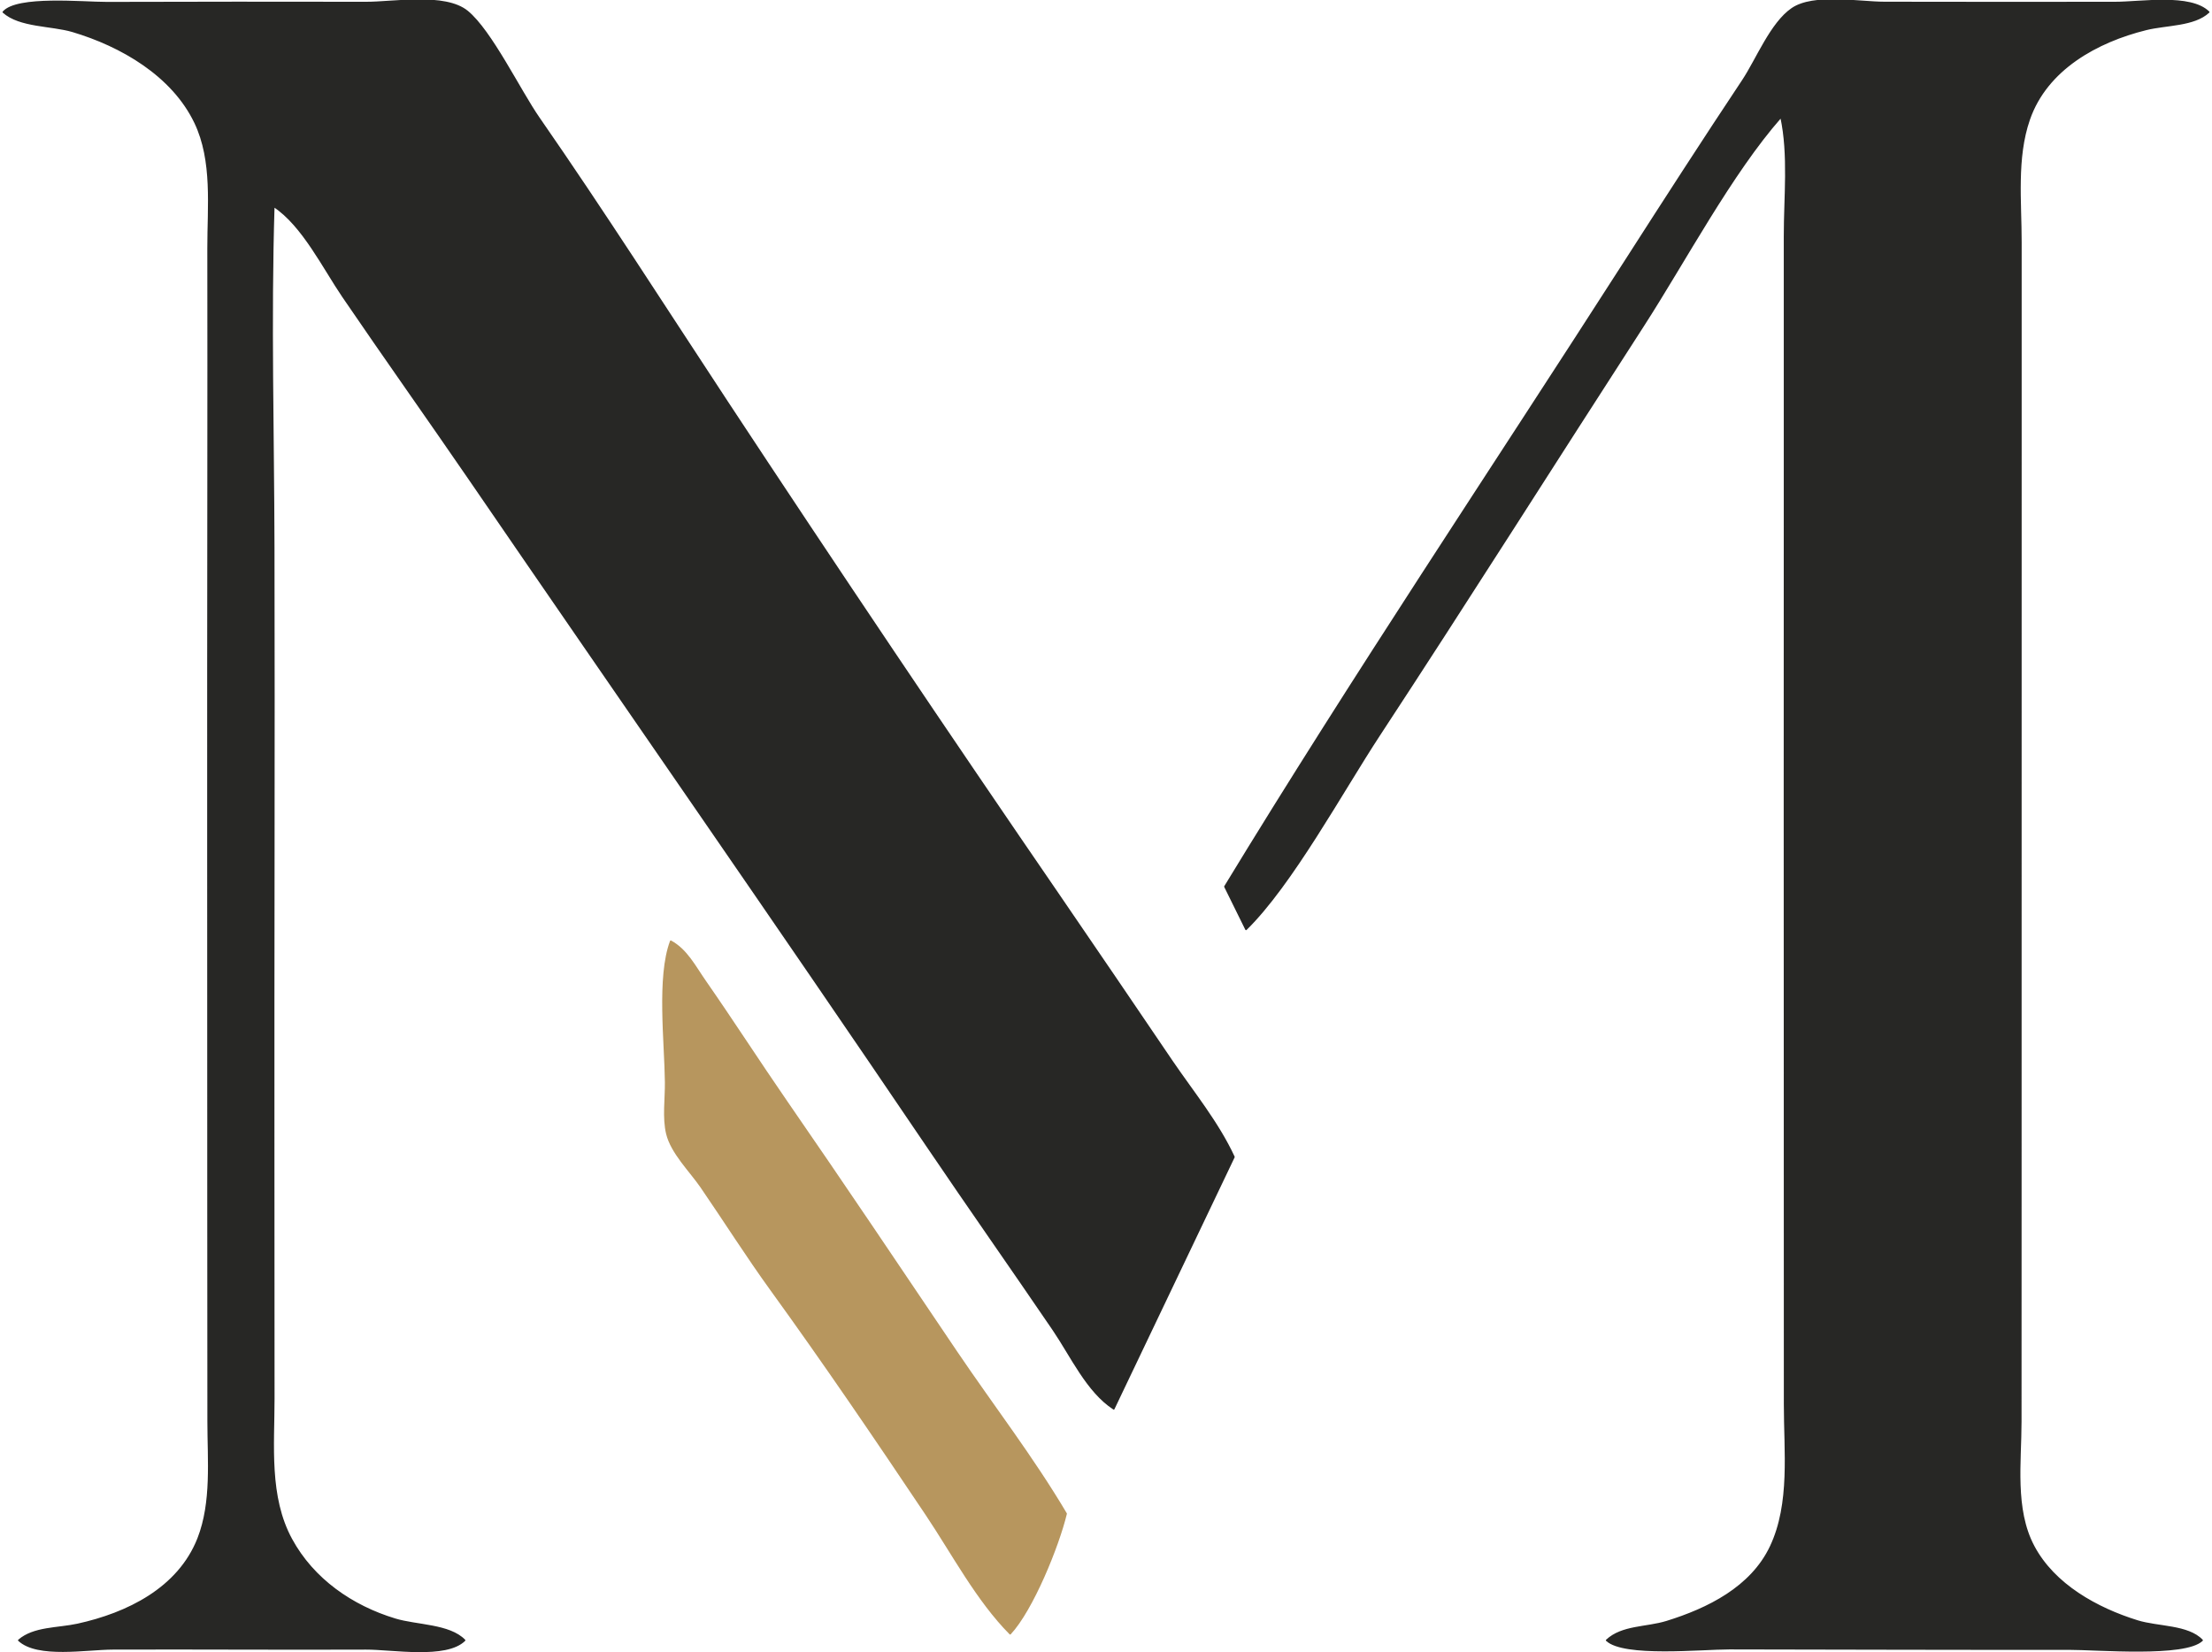
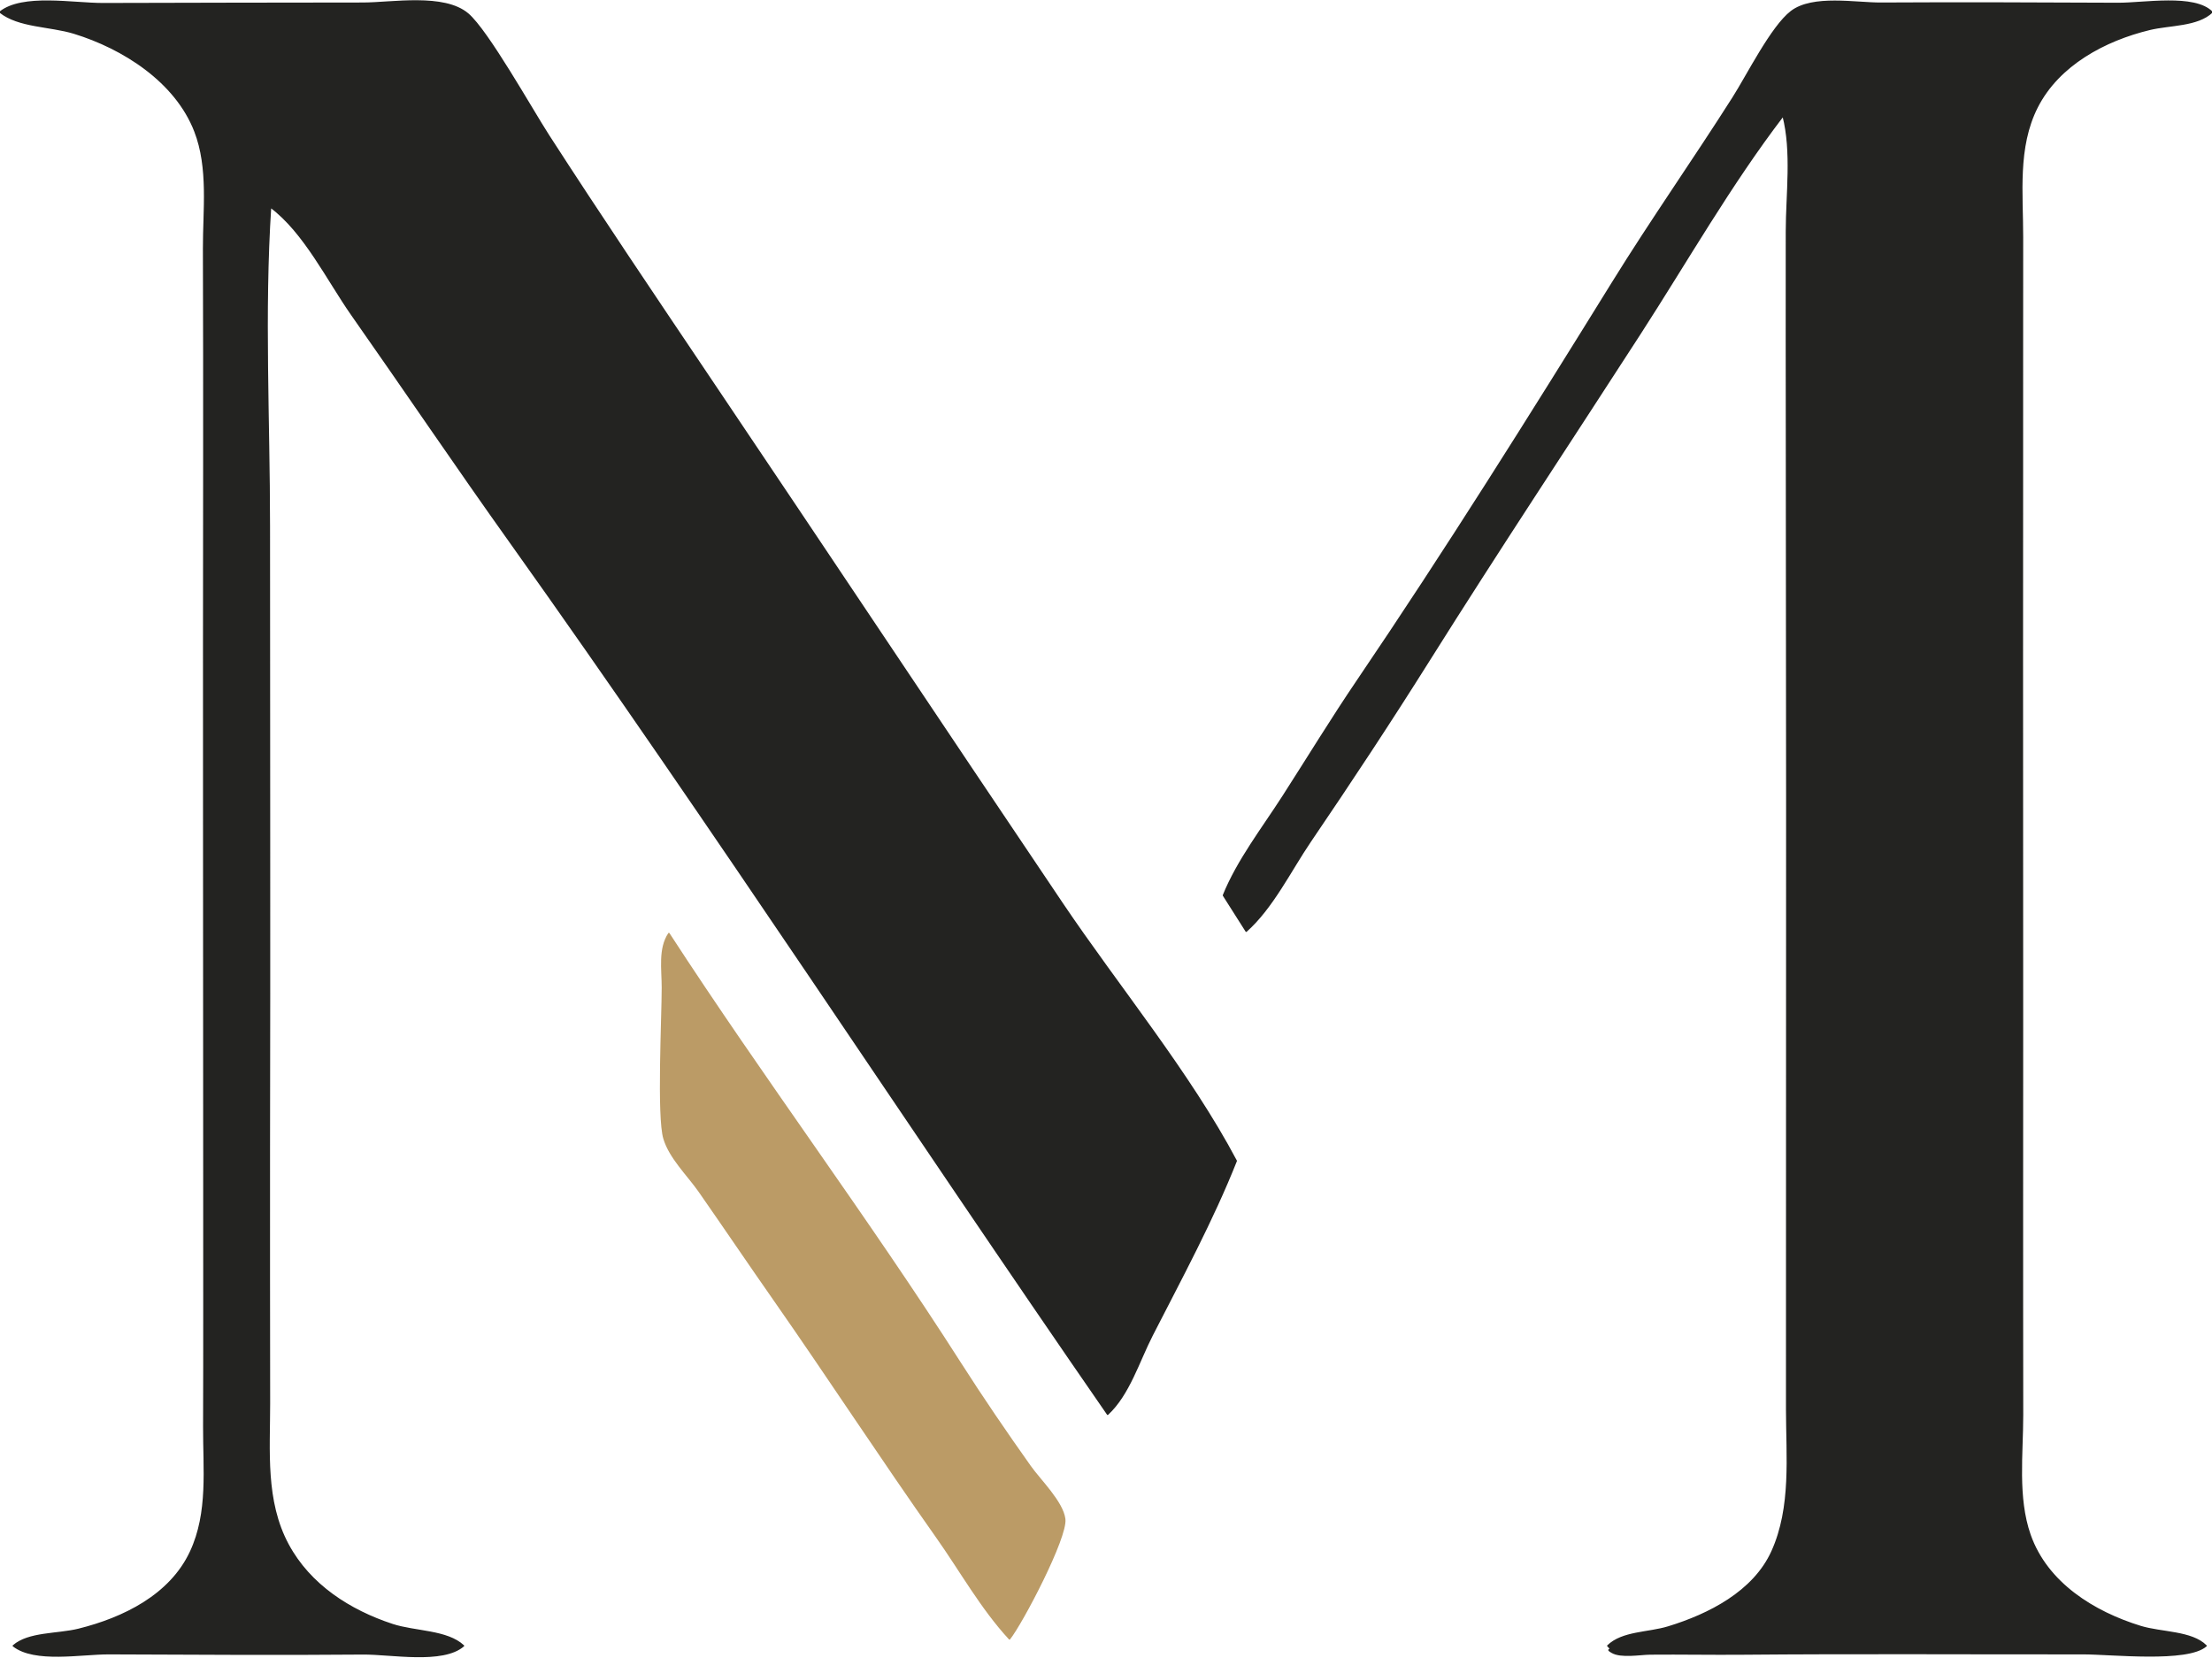
- <svg xmlns="http://www.w3.org/2000/svg" viewBox="334.300 304.297 358.500 268.425" width="359" height="268" role="img" aria-label="Mmako Inc. monogram">
-   <path d="M534.35 492.36C527.83 506.01 521.32 519.66 514.81 533.3C510.49 530.51 507.88 524.7 504.97 520.43C498.16 510.43 491.19 500.52 484.4 490.49C459.89 454.29 434.89 418.42 410.18 382.35C403.34 372.38 396.33 362.51 389.52 352.52C386.35 347.87 382.95 340.89 378.27 337.83C377.7 356.26 378.22 374.8 378.26 393.23C378.34 425.96 378.22 458.7 378.25 491.43C378.27 504.83 378.27 518.23 378.27 531.64C378.27 539.25 377.37 547.58 381.14 554.51C384.68 561.02 390.99 565.38 398 567.5C401.48 568.56 406.83 568.37 409.29 570.92C406.31 573.89 397.48 572.29 393.23 572.31C379.52 572.37 365.8 572.26 352.09 572.31C347.82 572.32 339.88 573.77 336.82 570.92C339.25 568.8 343.18 569.04 346.38 568.34C354.46 566.57 362.78 562.51 365.98 554.37C368.29 548.45 367.6 541.6 367.6 535.38C367.59 524.16 367.58 512.94 367.58 501.71C367.58 462.12 367.54 422.54 367.59 382.95C367.61 370.17 367.6 357.39 367.59 344.61C367.58 337.92 368.45 330.44 365.47 324.22C361.78 316.53 353.47 311.74 345.58 309.39C342.1 308.36 336.97 308.66 334.3 306.26C336.53 303.66 347.29 304.74 351.15 304.73C365.18 304.69 379.21 304.68 393.23 304.71C397.69 304.73 406.08 303.18 409.73 306.15C413.6 309.31 418.25 318.99 421.37 323.48C431.89 338.64 441.82 354.2 451.97 369.61C469.75 396.59 487.81 423.46 506.1 450.1C512.19 458.98 518.23 467.89 524.28 476.8C527.75 481.89 531.75 486.75 534.35 492.36Z M692.8 306.26C690.44 308.48 685.93 308.26 682.64 309.07C674.68 311.04 666.46 315.52 663.62 323.72C661.44 330 662.28 337.13 662.27 343.67C662.26 355.2 662.27 366.74 662.27 378.27C662.27 417.55 662.27 456.83 662.26 496.1C662.25 509.19 662.25 522.29 662.25 535.38C662.25 541.95 661.14 549.6 664.34 555.63C667.67 561.92 674.65 565.75 681.22 567.79C684.53 568.82 689.44 568.5 691.73 570.92C688.96 573.6 674.64 572.34 670.04 572.35C651.65 572.37 633.26 572.31 614.87 572.28C610.35 572.28 597.72 573.57 594.93 570.92C597.43 568.57 601.4 568.91 604.7 567.89C611.38 565.82 618.44 562.35 621.59 555.69C624.91 548.67 623.85 540.11 623.86 532.57C623.87 518.55 623.85 504.52 623.85 490.49C623.85 453.08 623.82 415.68 623.85 378.27C623.86 366.43 623.86 354.58 623.85 342.74C623.84 336.39 624.61 329.49 623.28 323.31C615.22 332.44 607.64 346.78 600.87 357.27C586.54 379.43 572.44 401.75 557.97 423.8C551.99 432.9 543.72 448.13 536.31 455.37C535.17 453.05 534.02 450.73 532.88 448.41C553.78 414.07 576.21 380.64 597.92 346.8C604.24 336.95 610.59 327.1 617.08 317.35C619.34 313.94 621.65 308.06 625.06 305.72C628.58 303.3 635.98 304.7 640.12 304.7C652.59 304.73 665.05 304.72 677.52 304.71C681.82 304.71 689.81 303.33 692.8 306.26Z" fill="#272725" fill-rule="evenodd" stroke="#272725" stroke-width="0.25" stroke-linejoin="round" />
-   <path d="M442.8 457.29C445.38 458.69 446.68 461.32 448.43 463.83C452.91 470.27 457.16 476.88 461.62 483.34C470.93 496.81 480.06 510.42 489.22 524C495.14 532.76 501.69 541.24 507.07 550.34C505.8 555.62 501.6 565.97 497.97 569.86C492.59 564.44 488.6 556.84 484.33 550.47C476.11 538.2 467.76 525.91 459.1 513.95C455.15 508.49 451.55 502.79 447.74 497.24C445.96 494.65 442.93 491.71 442.17 488.59C441.54 485.98 442 482.88 441.97 480.2C441.9 473.69 440.62 463.08 442.8 457.29Z" fill="#b7965e" fill-rule="evenodd" stroke="#b7965e" stroke-width="0.25" stroke-linejoin="round" />
+ <svg xmlns="http://www.w3.org/2000/svg" viewBox="357.640 325.565 383.150 286.785" width="383" height="287" role="img" aria-label="Mmako Inc. monogram">
+   <path d="M571.77 526.5C567.69 536.78 562.25 546.84 557.21 556.69C554.88 561.24 553.2 566.96 549.5 570.39C514.81 520.24 481.46 469.06 446.07 419.39C436.76 406.34 427.78 393.04 418.57 379.92C414.4 373.97 410.34 365.6 404.5 361.26C403.3 379.54 404.29 398.17 404.29 416.5C404.29 452.5 404.37 488.5 404.29 524.5C404.26 539.17 404.31 553.83 404.31 568.5C404.31 576.77 403.48 585.42 407.54 592.97C411.31 599.98 418.2 604.39 425.62 606.83C429.52 608.11 435.09 607.84 437.92 610.5C434.33 613.61 425.36 611.85 420.5 611.89C405.84 612.02 391.16 611.91 376.5 611.86C371.67 611.85 363.65 613.41 359.95 610.5C362.59 608.18 367.57 608.56 371.26 607.65C379.01 605.72 387.13 601.78 390.66 594.2C393.83 587.4 392.91 579.8 392.94 572.5C392.99 558.83 392.95 545.17 392.96 531.5C392.96 489.5 392.89 447.5 392.95 405.5C392.97 393.17 392.94 380.83 392.91 368.5C392.89 361.8 393.88 354.52 391.4 348.13C388.06 339.51 378.97 333.74 370.45 331.13C366.24 329.85 360.89 330.08 357.64 327.5C361.57 324.38 370.25 326.05 375.5 326.04C390.5 326.01 405.5 325.96 420.5 325.96C425.56 325.95 434.54 324.3 438.69 327.82C442.13 330.75 449.7 344.28 452.64 348.84C461.63 362.77 470.93 376.55 480.18 390.3C500.71 420.79 521.07 451.39 541.61 481.87C551.33 496.3 563.69 511.24 571.77 526.5Z M740.79 327.5C738.27 329.91 733.47 329.64 729.97 330.49C722.22 332.37 714.23 336.62 710.5 343.97C706.97 350.93 707.97 358.94 707.96 366.5C707.93 380.17 707.97 393.83 707.95 407.5C707.91 449.5 707.99 491.5 707.95 533.5C707.94 545.83 707.96 558.17 707.97 570.5C707.97 577.27 706.99 584.79 709.26 591.28C712.2 599.66 720.33 604.68 728.44 607.17C732 608.26 737.28 608 739.76 610.5C736.57 613.34 723.35 611.86 718.5 611.86C698.83 611.88 679.16 611.75 659.5 611.92C654.17 611.97 648.83 611.86 643.5 611.91C641.73 611.93 638.4 612.55 636.83 611.61C635.57 610.86 637.25 611.54 636.14 610.5C638.67 608.05 643.13 608.31 646.62 607.24C653.62 605.1 661.42 601.17 664.59 594.14C668.05 586.48 667.13 577.68 667.12 569.5C667.12 554.83 667.12 540.17 667.13 525.5C667.16 484.5 667.15 443.5 667.09 402.5C667.08 390.17 667.06 377.83 667.08 365.5C667.09 359.05 668.11 351.7 666.5 345.45C657.4 357.34 649.82 370.66 641.7 383.23C629.54 402.05 617.14 420.75 605.22 439.72C598.55 450.34 591.66 460.78 584.61 471.15C581.17 476.21 578.07 482.65 573.5 486.71C572.19 484.64 570.87 482.57 569.56 480.5C571.99 474.47 576.35 468.85 579.88 463.35C584.18 456.66 588.32 449.86 592.78 443.29C608.03 420.8 622.63 397.5 636.93 374.4C643.65 363.54 651 353.09 657.84 342.32C660.3 338.46 664.5 330.02 667.9 327.41C671.64 324.54 679.07 325.99 683.5 325.96C697.16 325.88 710.84 325.94 724.5 326C728.98 326.02 737.74 324.42 740.79 327.5Z" fill="#232321" fill-rule="evenodd" stroke="#232321" stroke-width="0.25" stroke-linejoin="round" />
+   <path d="M473.5 487.12C489.81 512.24 507.85 536.27 523.98 561.52C527.83 567.55 531.95 573.58 536.08 579.4C537.77 581.8 541.69 585.57 542.06 588.54C542.46 591.74 534.69 606.55 532.5 609.3C527.63 604.03 524.02 597.52 519.88 591.66C510.33 578.14 501.29 564.26 491.82 550.7C487.42 544.41 483.13 538.06 478.73 531.75C476.75 528.93 473.66 525.98 472.66 522.63C471.52 518.83 472.38 501.72 472.38 496.5C472.38 493.3 471.75 489.74 473.5 487.12Z" fill="#bb9b66" fill-rule="evenodd" stroke="#bb9b66" stroke-width="0.25" stroke-linejoin="round" />
</svg>
